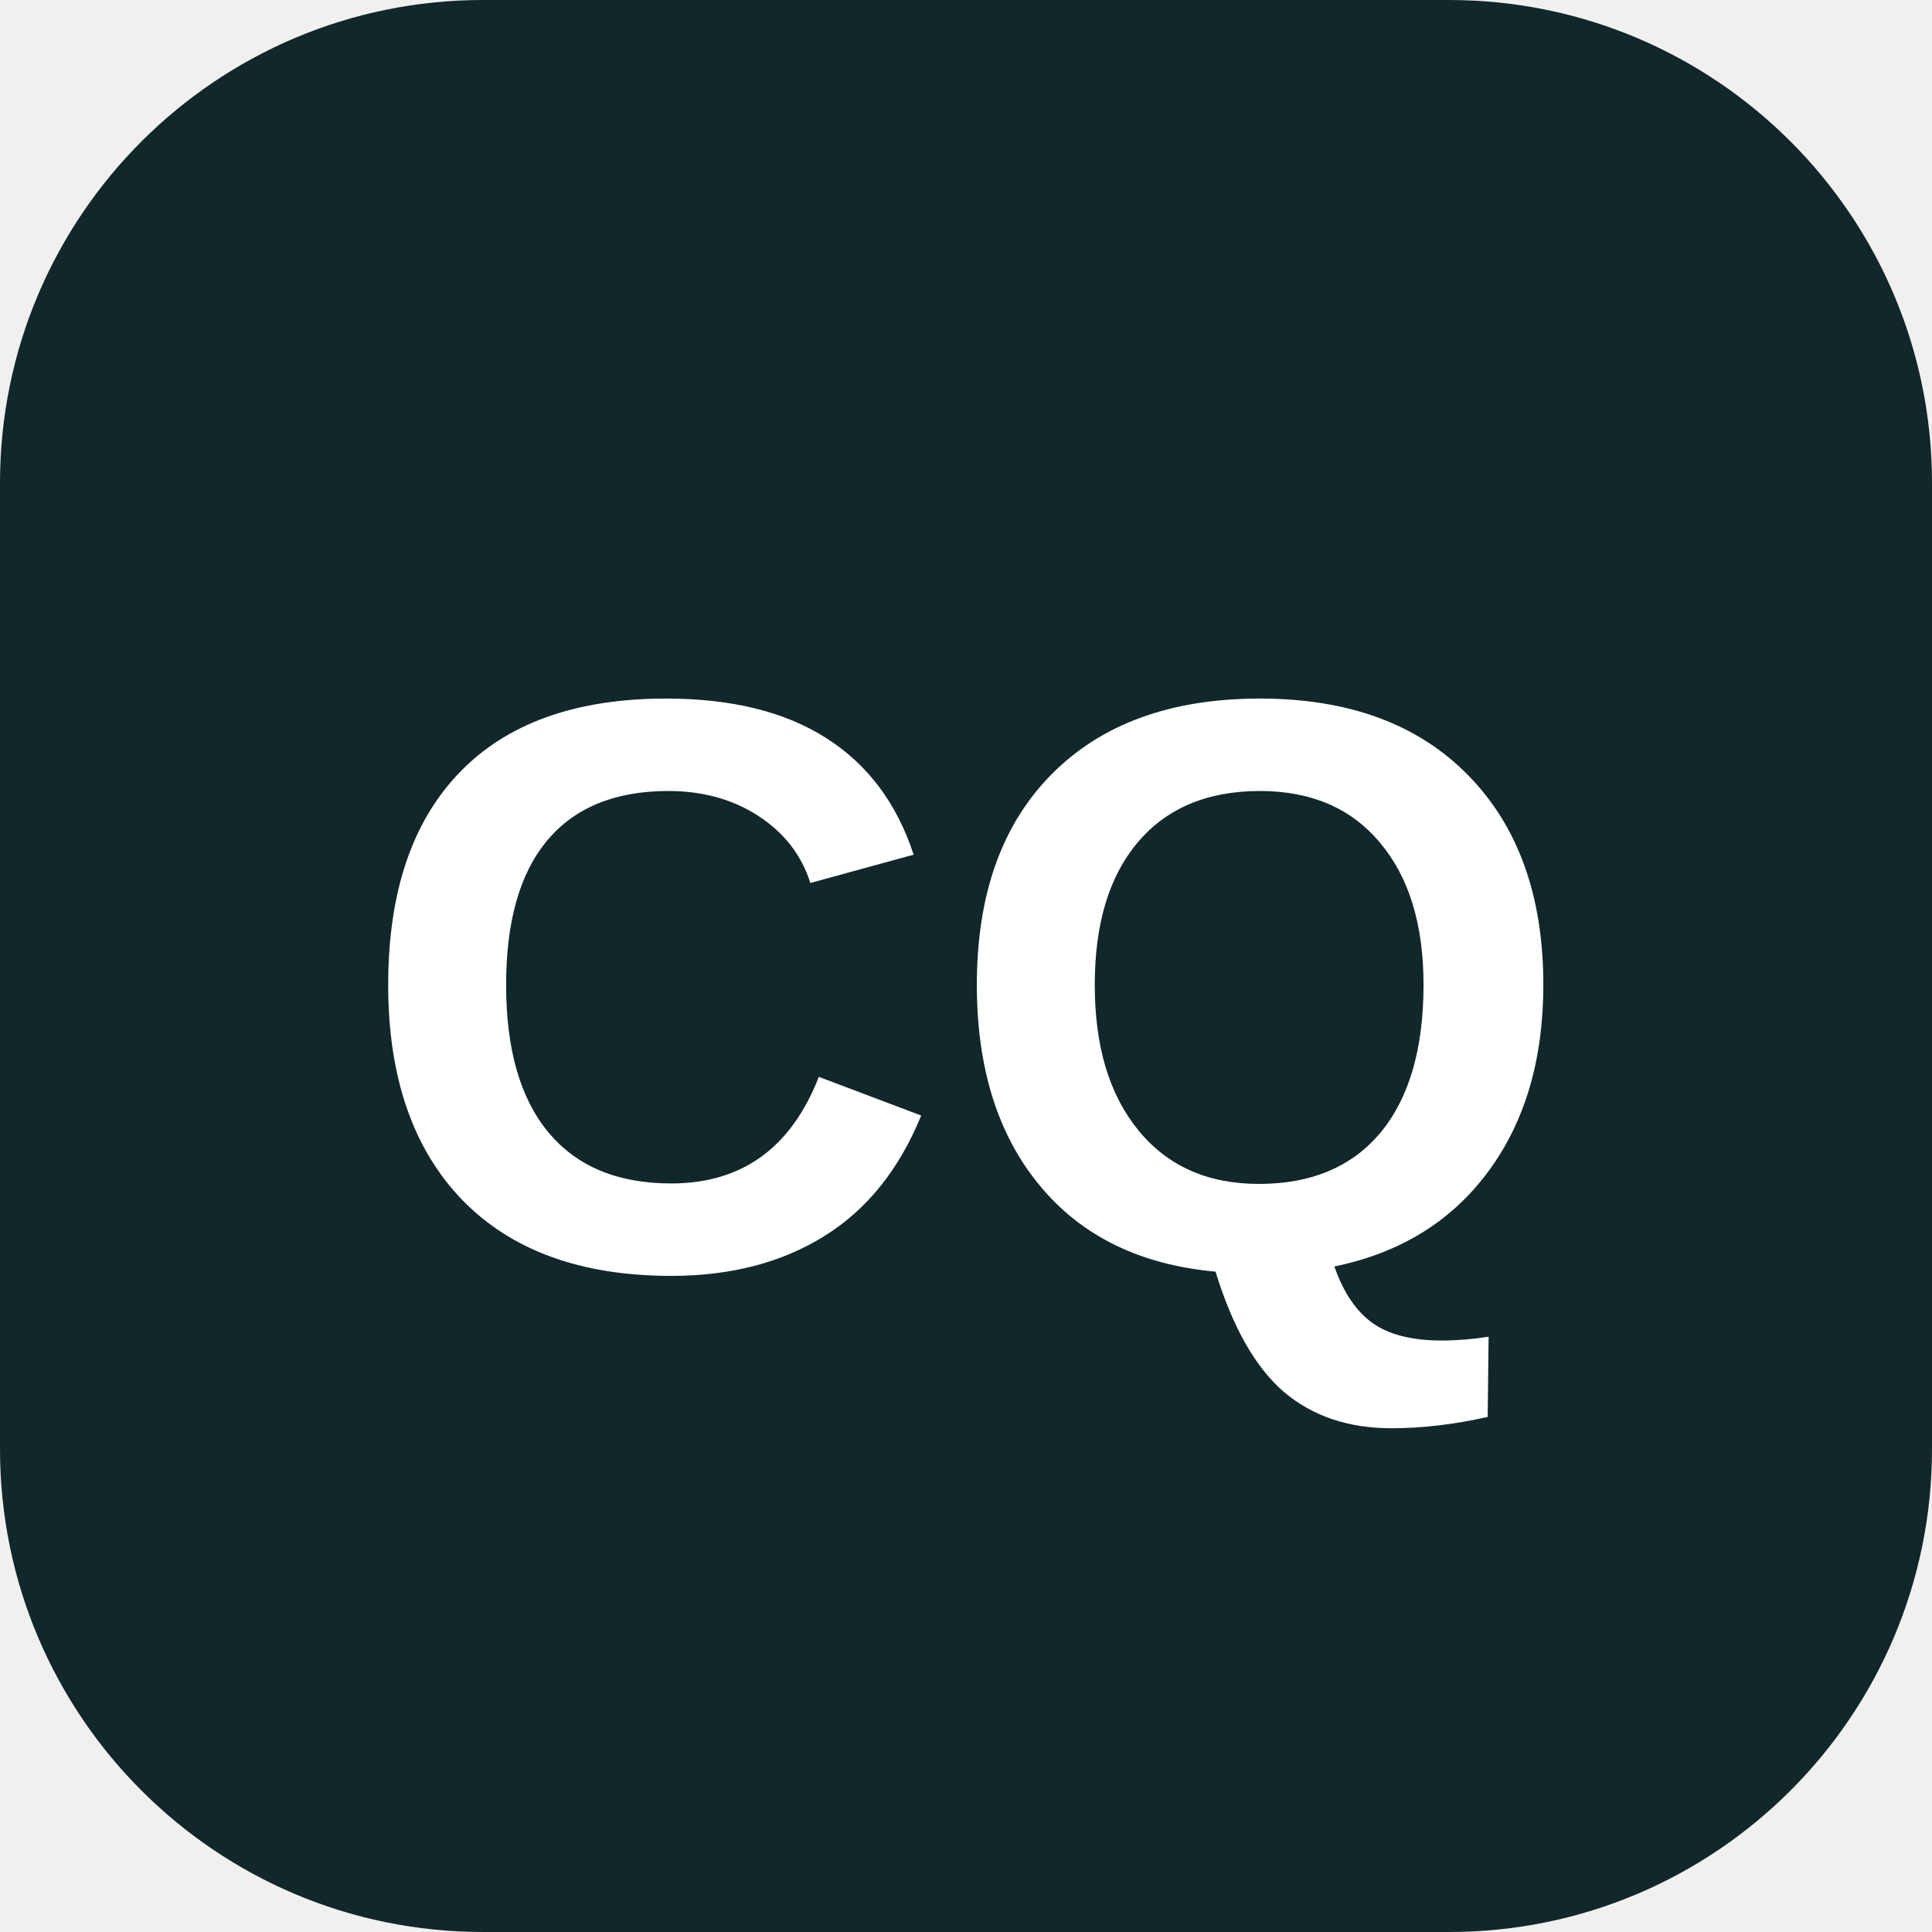
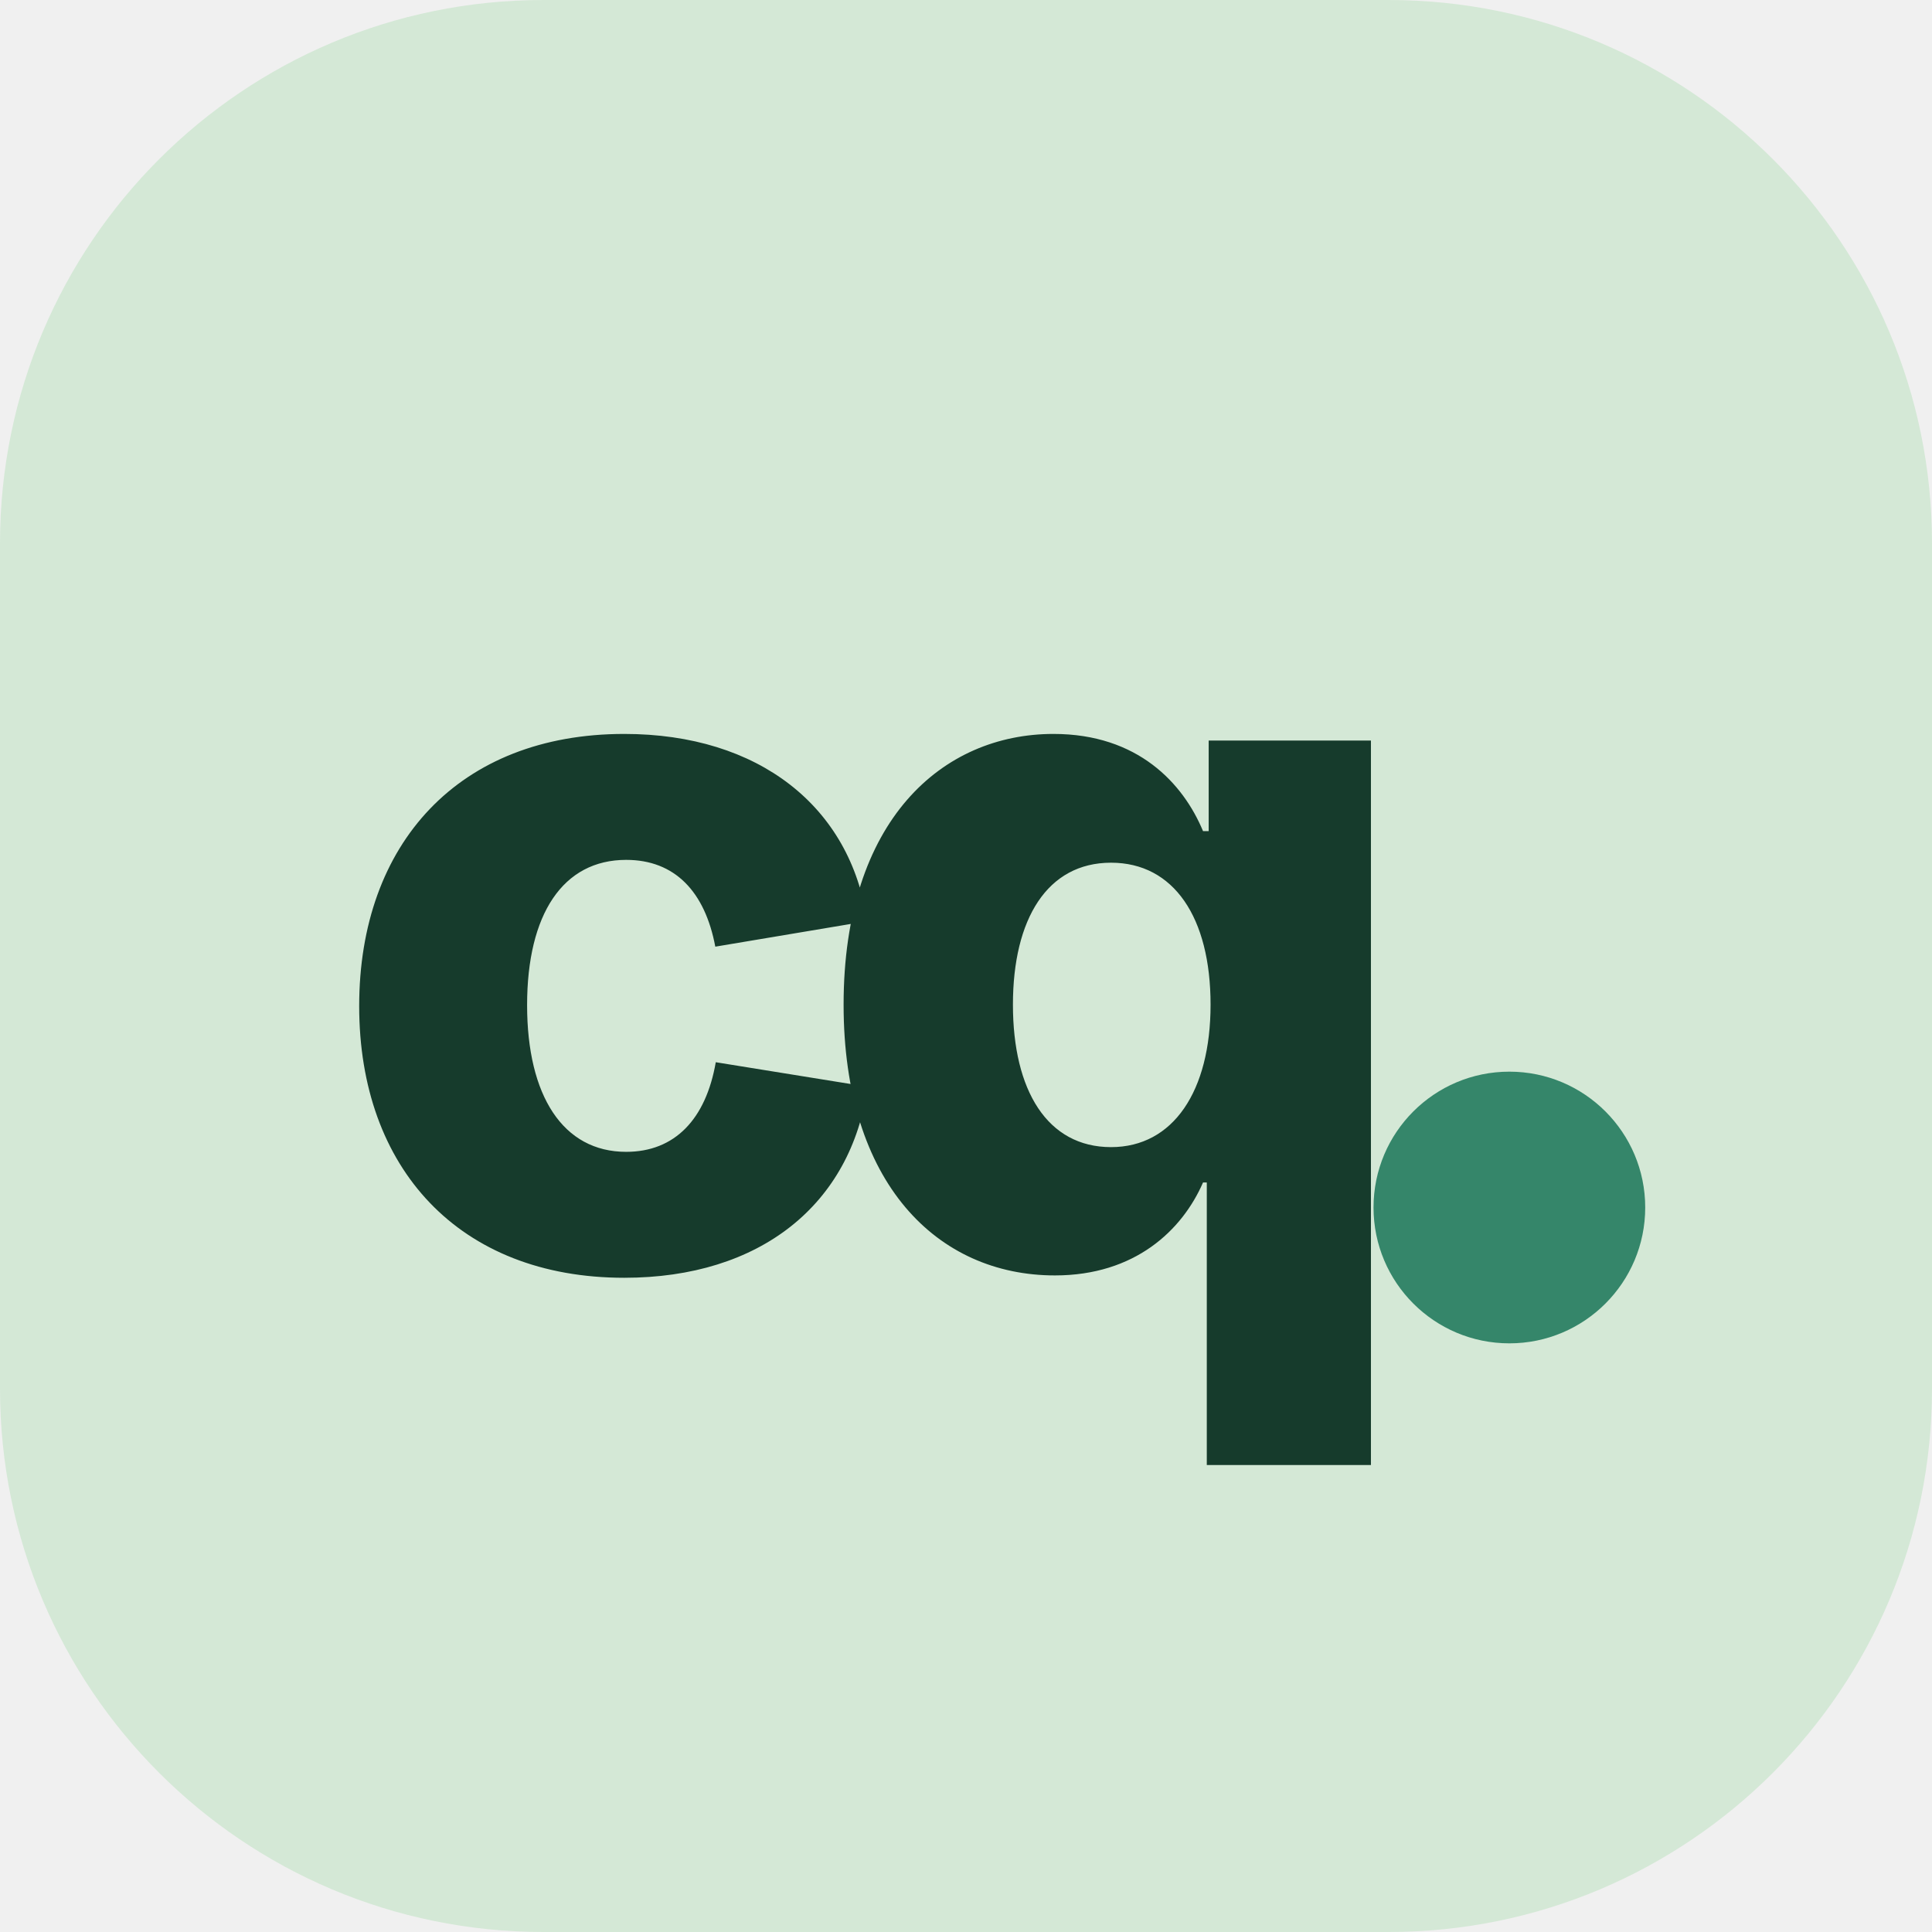
<svg xmlns="http://www.w3.org/2000/svg" viewBox="0 0 64 64">
-   <rect width="64" height="64" rx="16" fill="#11272a" />
-   <text x="32" y="42" text-anchor="middle" fill="white" font-family="Arial,sans-serif" font-size="27" font-weight="700">CQ</text>
+   <rect width="64" height="64" rx="18" fill="#d4e8d6" />
+   <text x="29" y="42" text-anchor="middle" fill="#163b2c" font-family="Inter,-apple-system,Helvetica,Arial,sans-serif" font-size="32" font-weight="800" letter-spacing="-3">cq</text>
+   <circle cx="50" cy="40" r="4.5" fill="#35866a" />
</svg>
